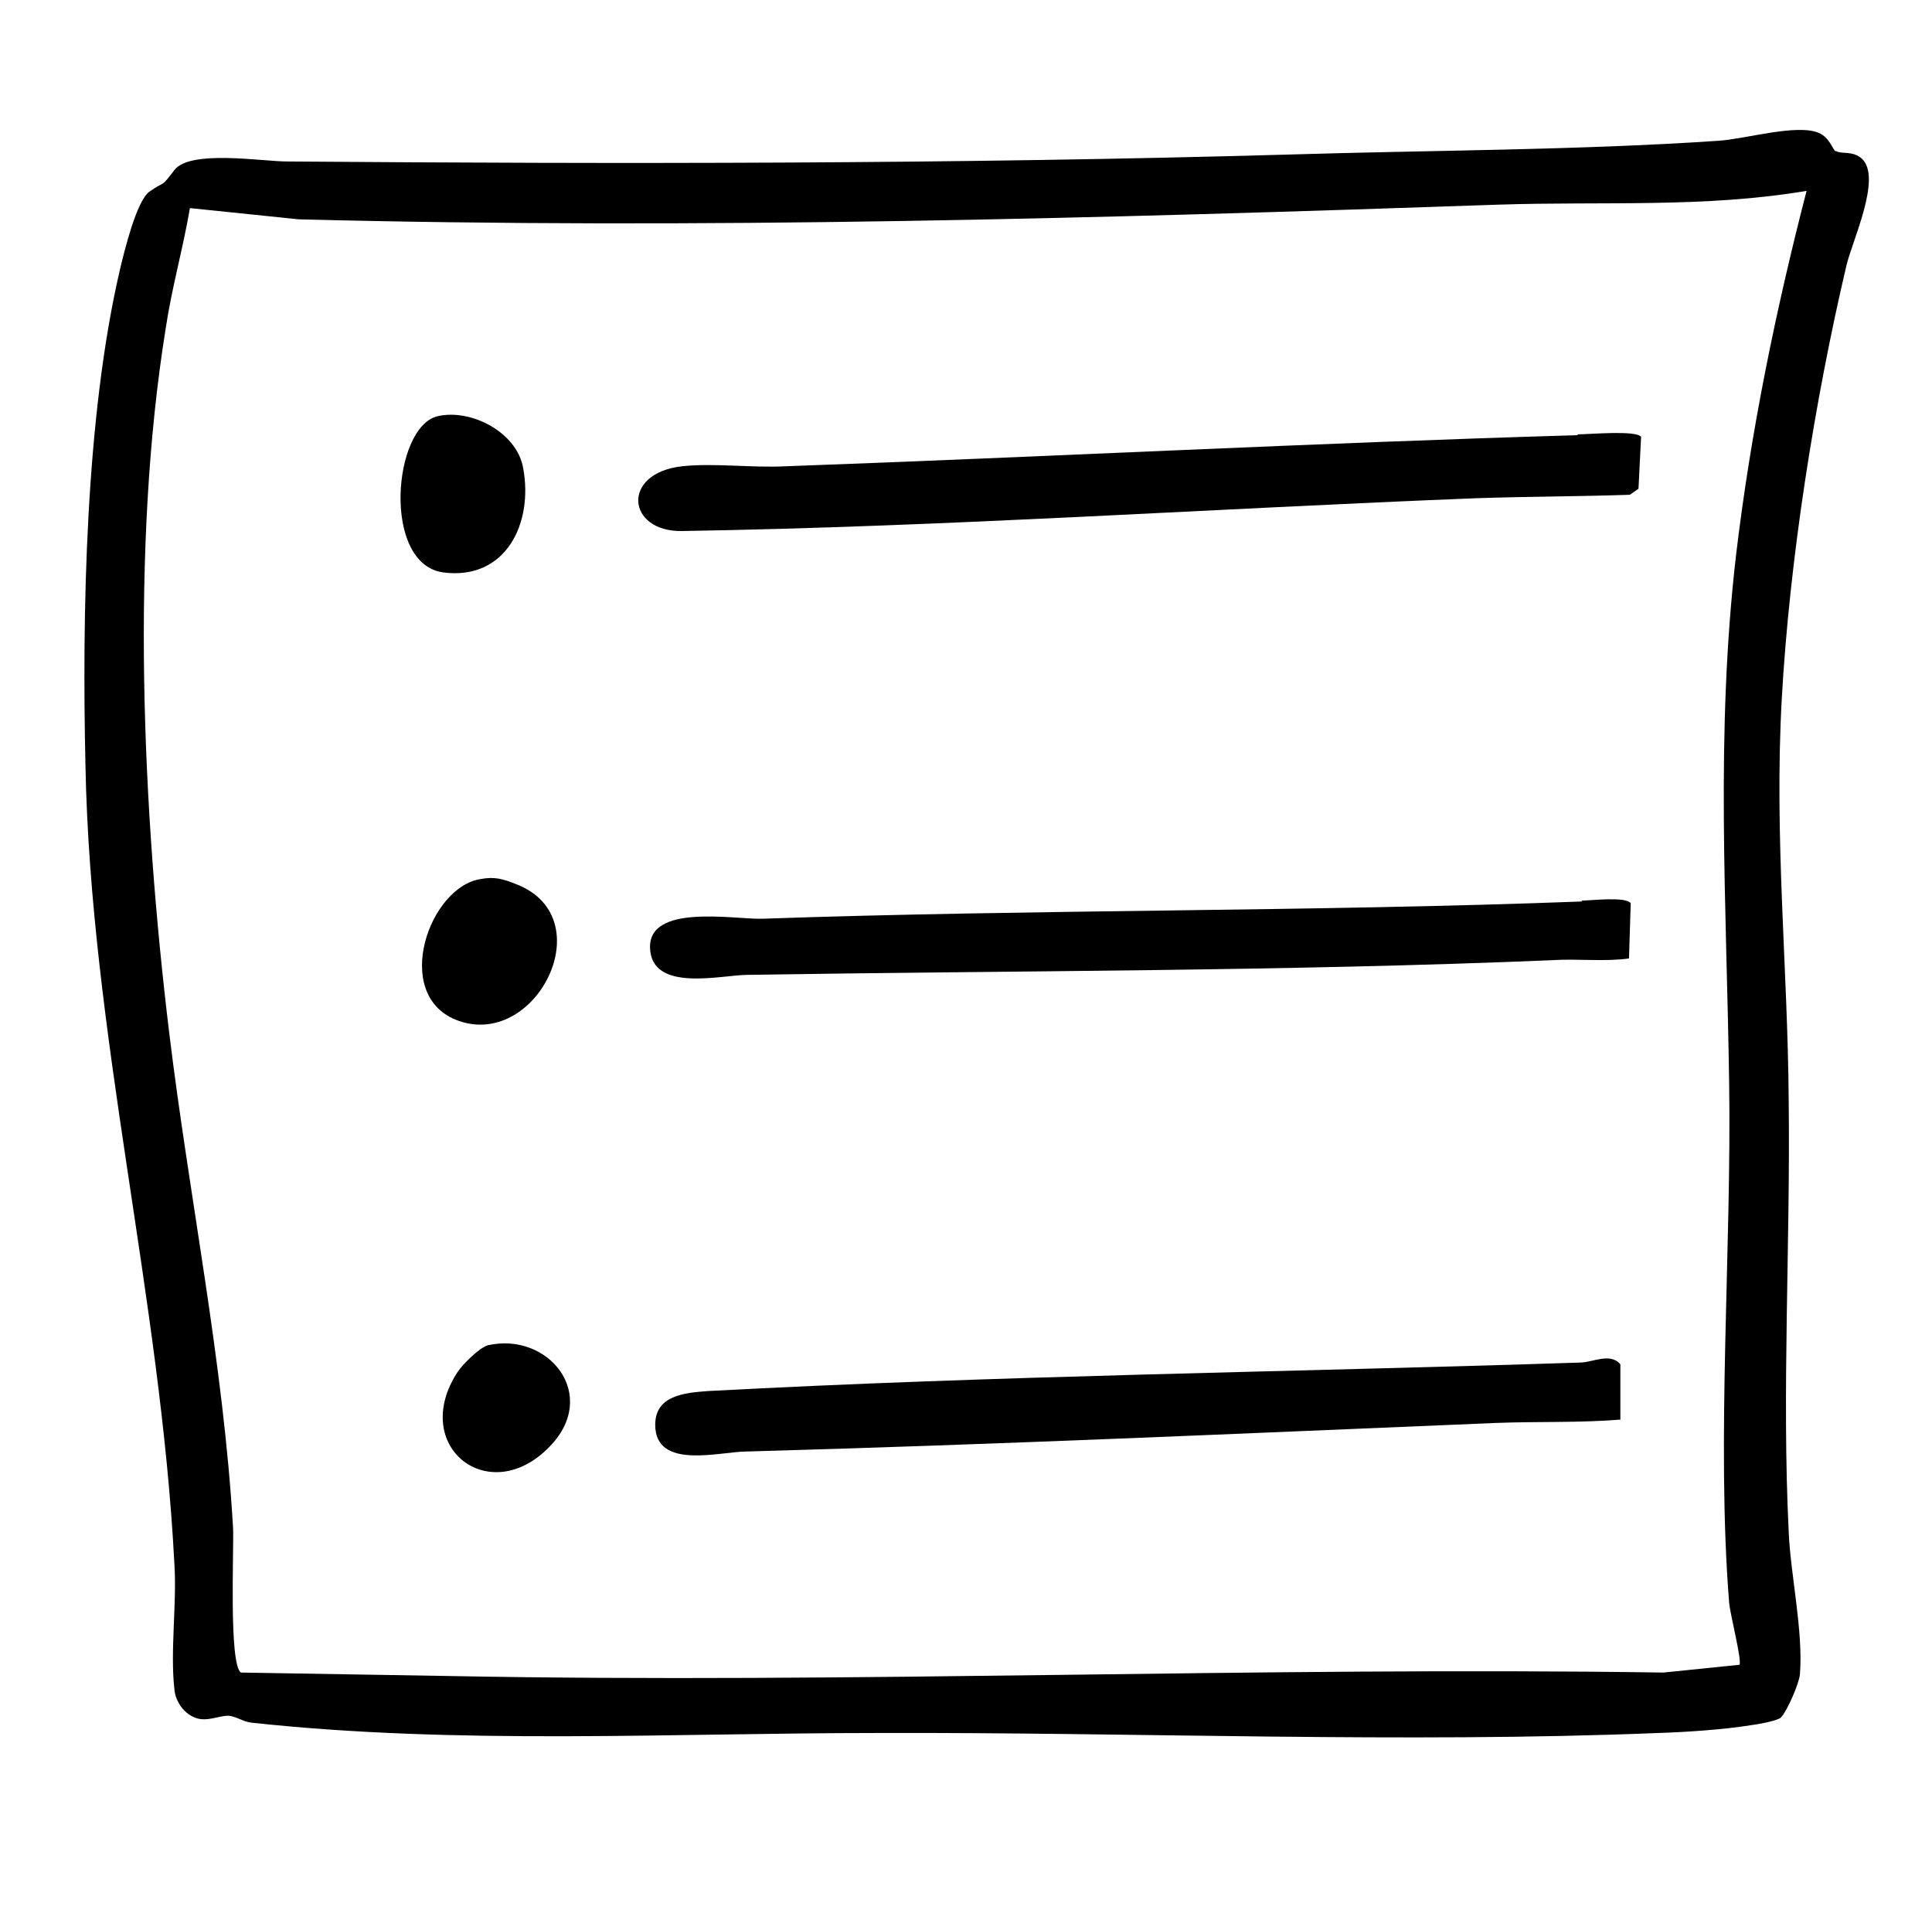
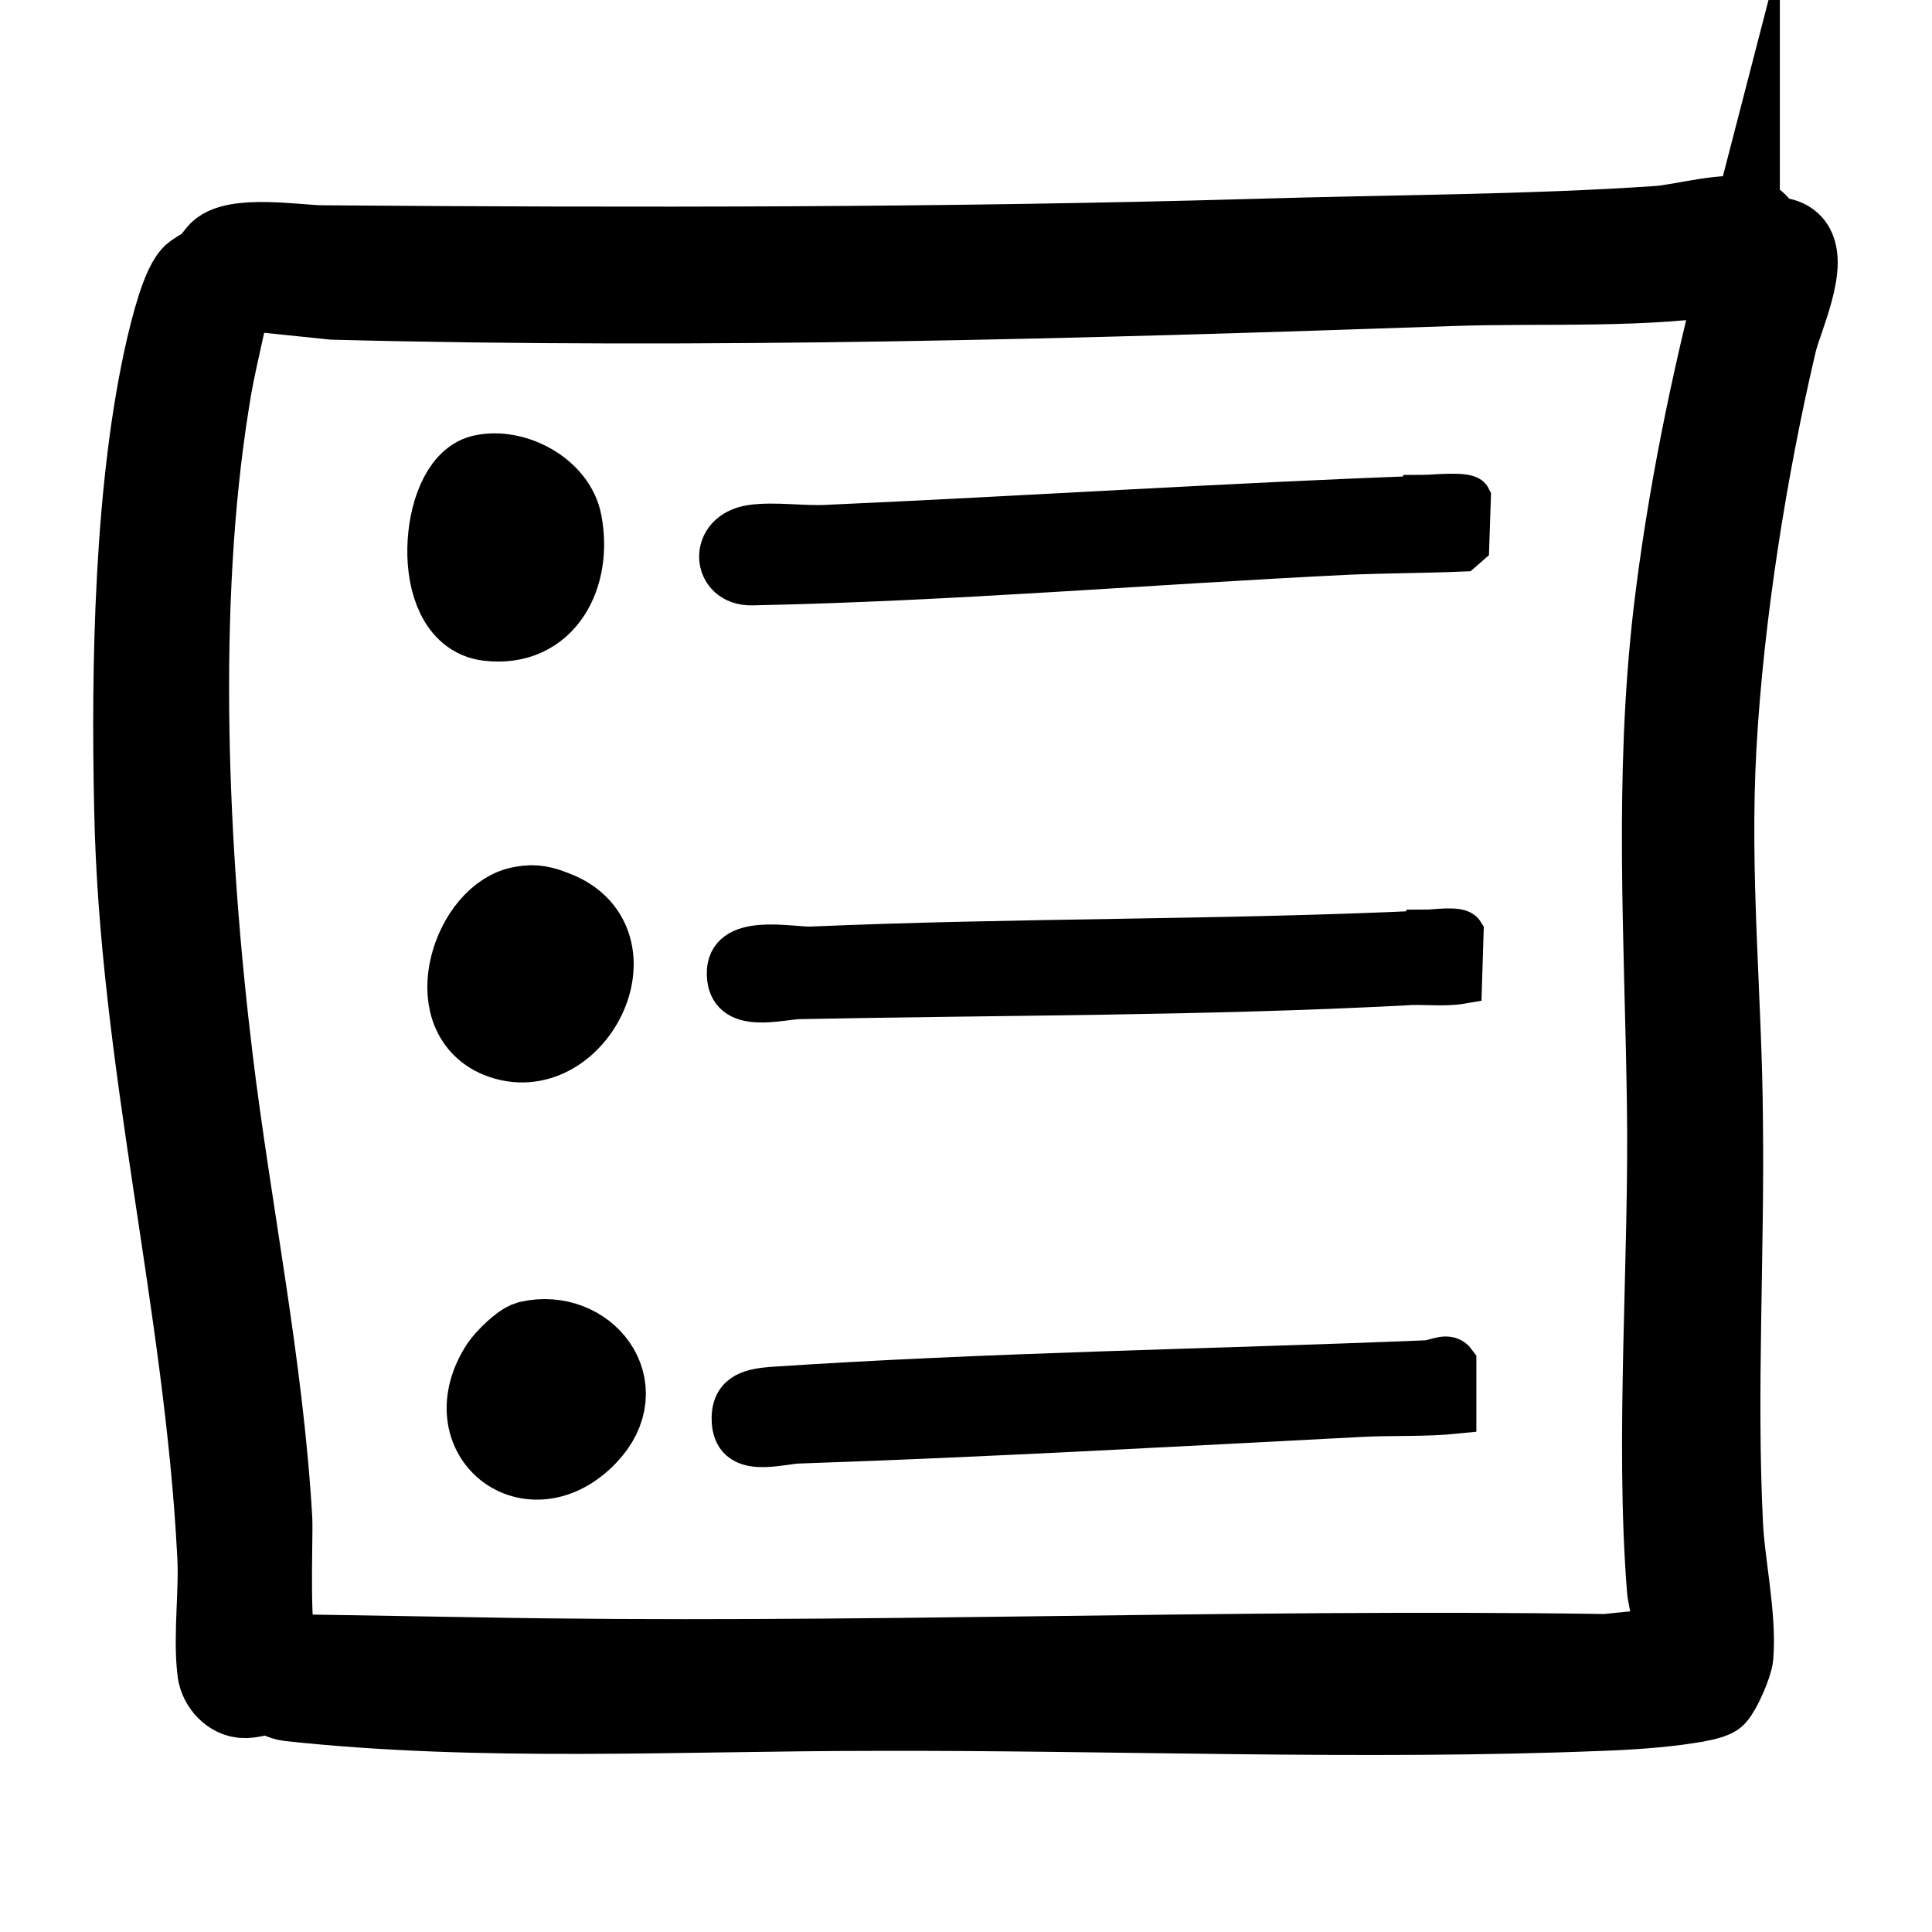
- <svg xmlns="http://www.w3.org/2000/svg" id="Layer_1" data-name="Layer 1" viewBox="0 0 22.38 22.2">
-   <g id="lists">
-     <path d="M21.27,1.75c.07.04.19-.01.3.09.23.22-.11.94-.18,1.23-.37,1.57-.66,3.41-.75,5.02s.07,3.12.08,4.66c.02,1.65-.08,3.36,0,4.99.02.49.17,1.15.13,1.65-.01.11-.15.43-.22.5-.04.04-.27.08-.35.09-.31.05-.75.08-1.07.09-2.96.12-6.06-.01-9.04,0-2.39,0-4.87.14-7.26-.12-.09-.01-.17-.07-.26-.08-.11,0-.2.05-.32.04-.17-.02-.3-.19-.31-.35-.05-.44.03-.99,0-1.45-.16-3.09-.97-6.14-1.03-9.24-.04-1.77,0-4.04.4-5.75.05-.21.19-.79.34-.9.2-.14.12-.03.29-.25.18-.24,1.02-.1,1.3-.1,3.86.03,7.75.03,11.6-.08,1.62-.05,3.38-.05,4.99-.16.31-.02.91-.2,1.16-.09.12.05.16.19.19.21ZM20.93,2.21c-1.18.2-2.38.12-3.57.16-4.63.16-9.26.29-13.9.17l-1.26-.13c-.08.47-.21.92-.28,1.39-.41,2.54-.27,5.6.04,8.16.23,1.9.63,3.82.74,5.74.01.25-.05,1.57.09,1.67l2.41.04c4.69.09,9.37-.11,14.07-.04l.88-.09c.03-.05-.11-.59-.12-.72-.15-1.88.03-4.1,0-6.03-.03-2.07-.16-4.03.08-6.1.17-1.43.46-2.84.82-4.23Z" />
-     <path d="M18.28,5.03c.13,0,.68-.05.73.03l-.03.6-.1.07c-.59.02-1.19.02-1.78.04-3.06.12-6.13.33-9.2.38-.64.01-.71-.67,0-.75.37-.04.81.02,1.2,0,3.05-.11,6.11-.27,9.17-.36Z" />
-     <path d="M18.32,10.43c.11,0,.51-.05.57.03l-.02.64c-.29.04-.6,0-.89.02-3.1.13-6.22.12-9.32.17-.3,0-1.11.21-1.13-.31s.98-.33,1.3-.34c3.16-.11,6.34-.08,9.5-.2Z" />
-     <path d="M18.78,16.44c-.49.04-.98.02-1.47.04-2.89.12-5.77.25-8.66.33-.31,0-1.06.22-1.06-.31,0-.34.34-.37.61-.39,3.35-.18,6.75-.22,10.1-.33.15,0,.35-.12.47.02v.64Z" />
-     <path d="M5.07,4.82c.39-.09.92.19.99.6.12.64-.2,1.3-.92,1.21s-.59-1.69-.07-1.81Z" />
-     <path d="M5.57,10.18c.16-.03.26,0,.41.06,1.01.39.22,1.94-.7,1.57-.74-.3-.31-1.54.29-1.63Z" />
-     <path d="M5.65,15.58c.7-.16,1.3.57.72,1.17-.7.73-1.63,0-1.07-.86.06-.09.25-.28.35-.31Z" />
-   </g>
+ <svg xmlns="http://www.w3.org/2000/svg" id="Layer_1" data-name="Layer 1" viewBox="0 0 24 24">
+   <defs>
+     <style>
+       .cls-1 {
+         stroke-width: .5px;
+       }
+ 
+       .cls-1, .cls-2 {
+         stroke: #000;
+         stroke-miterlimit: 10;
+       }
+     </style>
+   </defs>
+   <path class="cls-2" d="M21.95,2.93c.07.04.19-.01.3.09.23.22-.11.94-.18,1.23-.37,1.57-.66,3.41-.75,5.02s.07,3.12.08,4.66c.02,1.65-.08,3.36,0,4.99.02.49.17,1.15.13,1.65-.01.11-.15.43-.22.5-.04.04-.27.08-.35.09-.31.05-.75.08-1.07.09-2.96.12-6.06-.01-9.04,0-2.39,0-4.87.14-7.26-.12-.09-.01-.17-.07-.26-.08-.11,0-.2.05-.32.04-.17-.02-.3-.19-.31-.35-.05-.44.03-.99,0-1.45-.16-3.09-.97-6.14-1.03-9.24-.04-1.77,0-4.04.4-5.75.05-.21.19-.79.34-.9.2-.14.12-.03.29-.25.18-.24,1.02-.1,1.3-.1,3.86.03,7.75.03,11.6-.08,1.62-.05,3.38-.05,4.99-.16.31-.02.91-.2,1.16-.09.12.05.16.19.19.21ZM21.61,3.39c-1.18.2-2.38.12-3.57.16-4.63.16-9.26.29-13.9.17l-1.26-.13c-.08.47-.21.92-.28,1.39-.41,2.54-.27,5.6.04,8.16.23,1.9.63,3.82.74,5.74.01.25-.05,1.57.09,1.67l2.41.04c4.69.09,9.37-.11,14.07-.04l.88-.09c.03-.05-.11-.59-.12-.72-.15-1.88.03-4.1,0-6.03-.03-2.07-.16-4.03.08-6.1.17-1.43.46-2.84.82-4.23Z" />
+   <path class="cls-1" d="M17.68,6.15c.1,0,.55-.05.59.03l-.02.6-.08.07c-.48.02-.95.02-1.43.04-2.46.12-4.93.33-7.4.38-.51.01-.57-.67,0-.75.3-.04.65.02.96,0,2.46-.11,4.92-.27,7.38-.36Z" />
+   <path class="cls-1" d="M17.72,11.55c.09,0,.41-.05.46.03l-.02.64c-.23.04-.48,0-.72.02-2.49.13-5,.12-7.5.17-.24,0-.9.21-.91-.31s.79-.33,1.05-.34c2.54-.11,5.1-.08,7.64-.2Z" />
+   <path class="cls-1" d="M18.09,17.56c-.39.04-.79.02-1.18.04-2.32.12-4.64.25-6.97.33-.25,0-.85.22-.85-.31,0-.34.28-.37.49-.39,2.69-.18,5.43-.22,8.13-.33.12,0,.28-.12.38.02v.64Z" />
+   <path class="cls-2" d="M5.99,5.9c.39-.09.92.19.99.6.12.64-.2,1.3-.92,1.21s-.59-1.69-.07-1.81Z" />
+   <path class="cls-2" d="M6.49,11.26c.16-.03.26,0,.41.06,1.01.39.22,1.94-.7,1.57-.74-.3-.31-1.54.29-1.63Z" />
+   <path class="cls-2" d="M6.57,16.66c.7-.16,1.3.57.72,1.17-.7.73-1.63,0-1.07-.86.06-.09.25-.28.35-.31Z" />
</svg>
